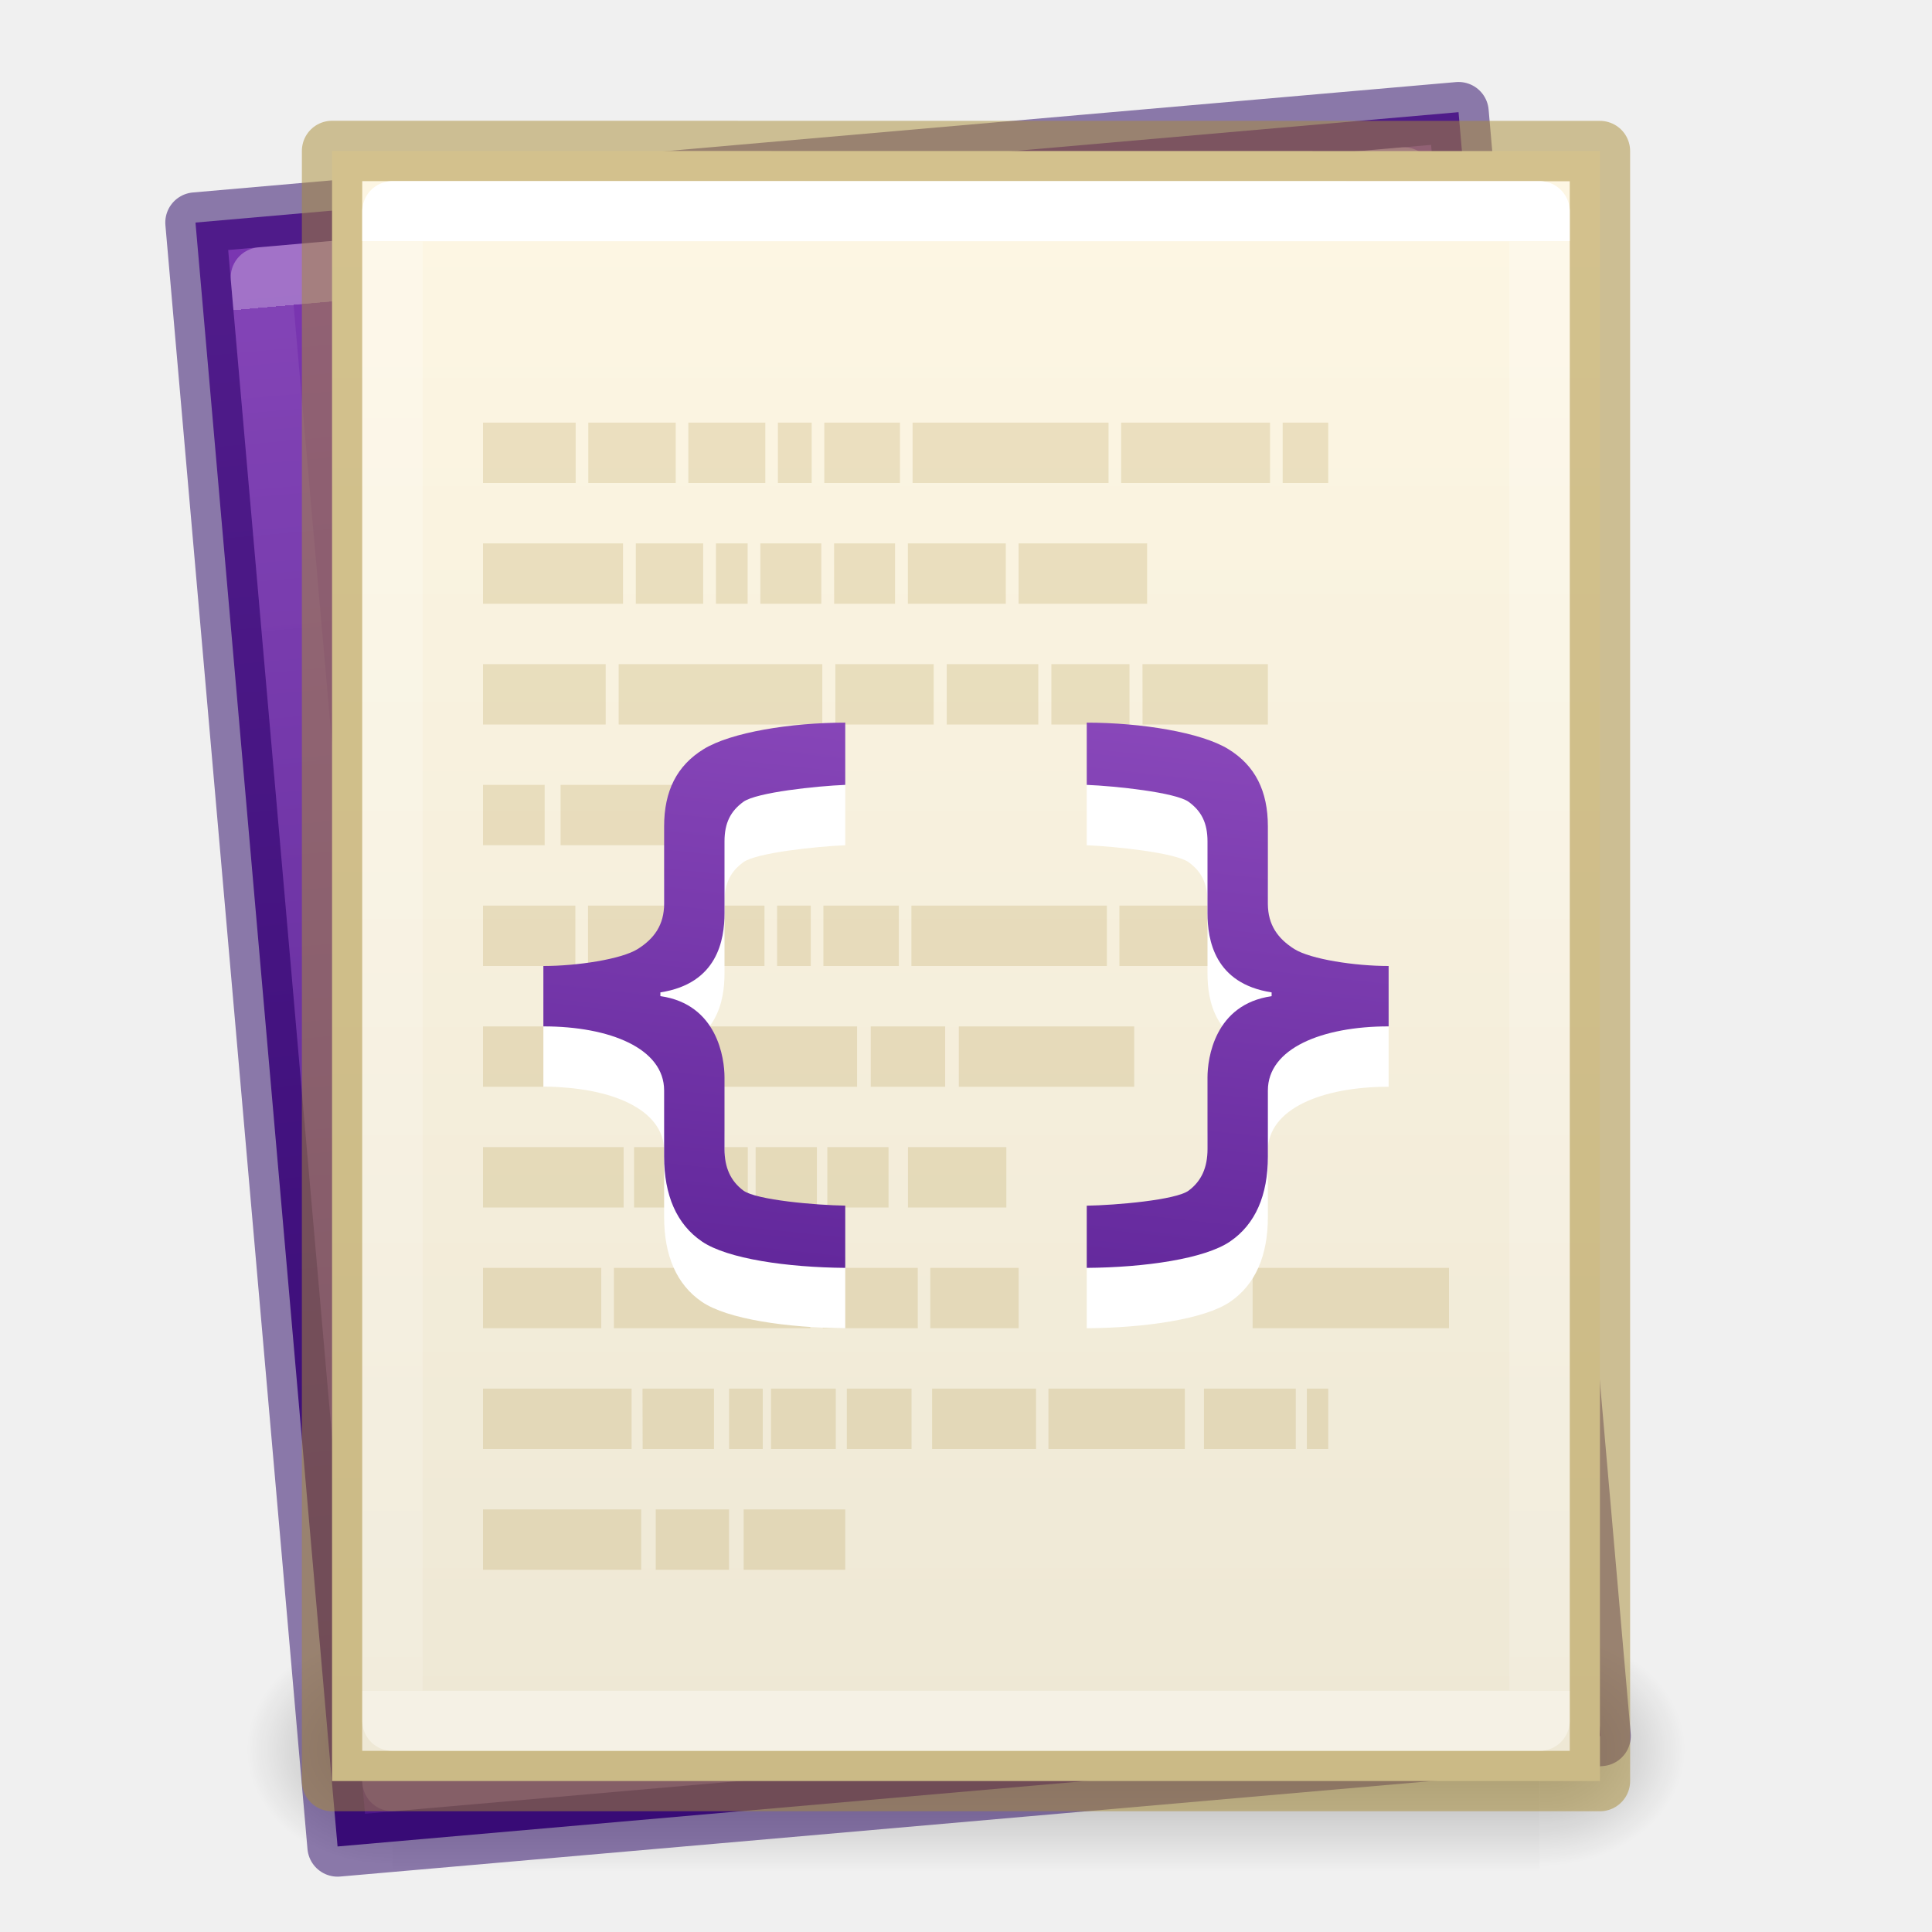
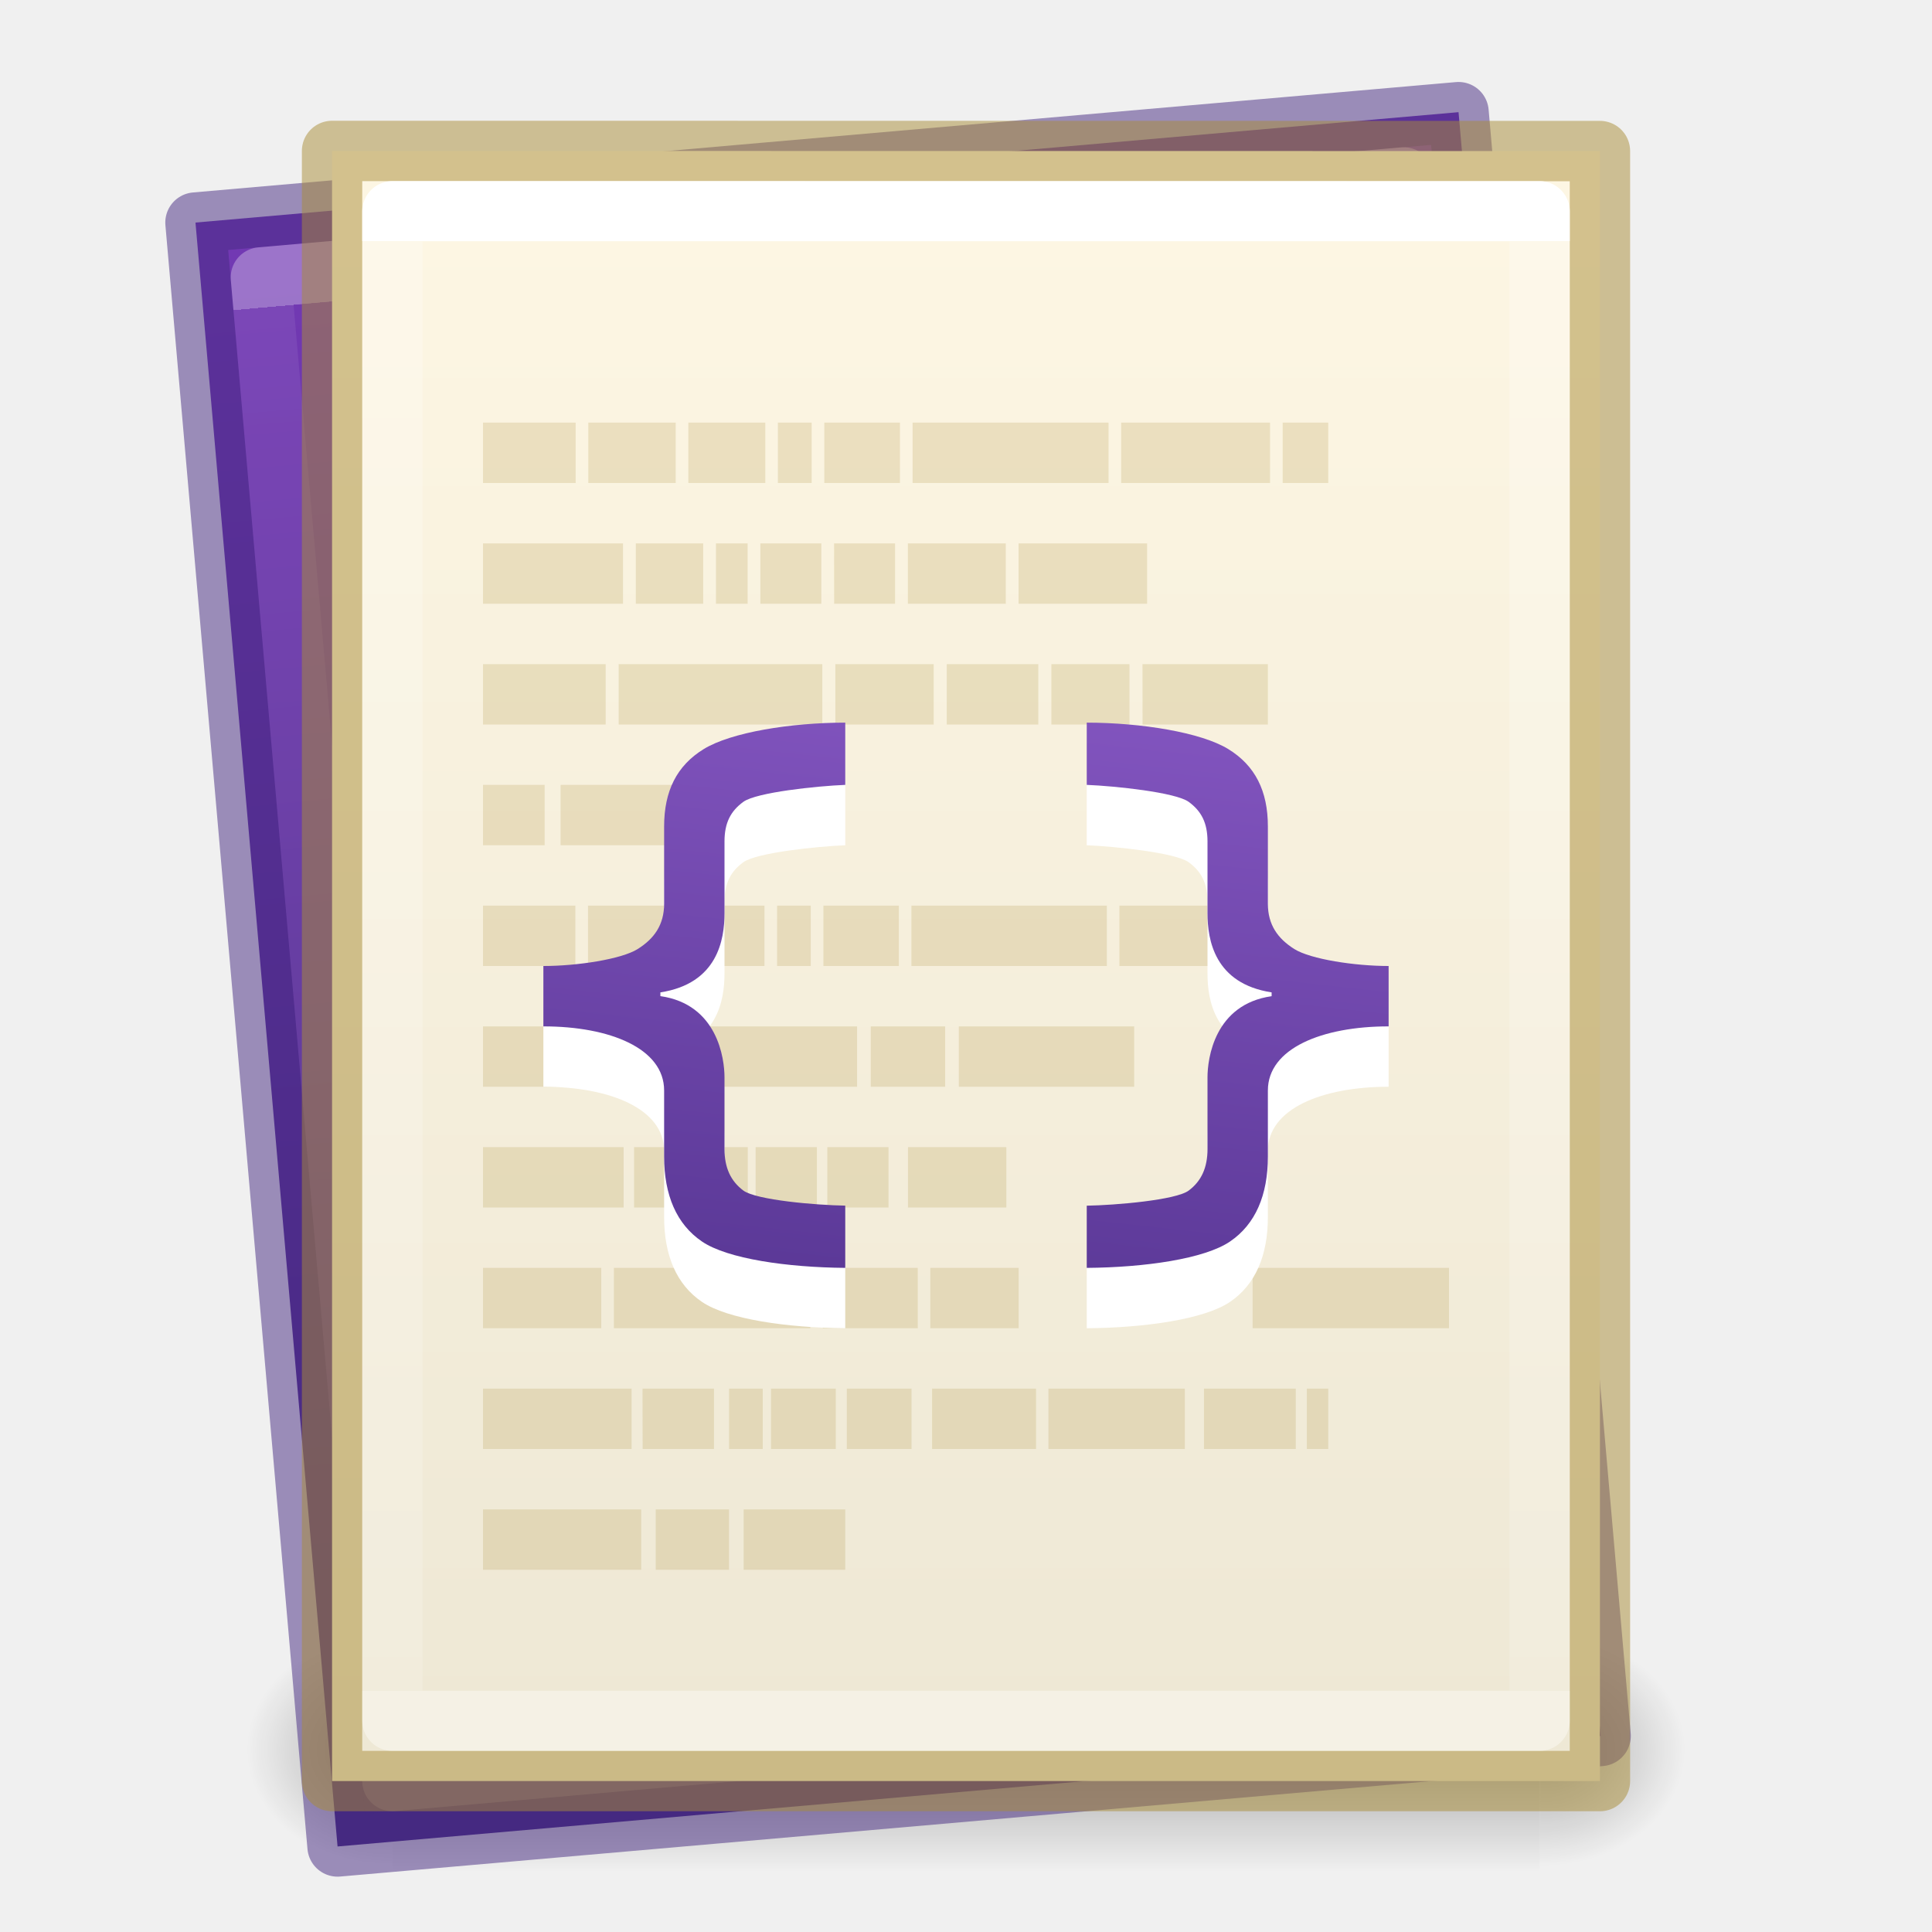
<svg xmlns="http://www.w3.org/2000/svg" xmlns:xlink="http://www.w3.org/1999/xlink" version="1.0" width="32" height="32" id="svg2526">
  <defs id="defs2528">
    <linearGradient id="linearGradient4172">
-       <stop offset="0" style="stop-color:#7a36b1;stop-opacity:1" id="stop4174" />
-       <stop offset="1" style="stop-color:#4c158a;stop-opacity:1" id="stop4176" />
+       <stop offset="0" style="stop-color:#7239b3;stop-opacity:1" id="stop4174" />
+       <stop offset="1" style="stop-color:#452981;stop-opacity:1" id="stop4176" />
    </linearGradient>
    <linearGradient id="linearGradient4441">
      <stop id="stop4443" style="stop-color:#ffffff;stop-opacity:1" offset="0" />
      <stop id="stop4445" style="stop-color:#ffffff;stop-opacity:0.235" offset="0" />
      <stop id="stop4447" style="stop-color:#ffffff;stop-opacity:0.157" offset="1" />
      <stop id="stop4449" style="stop-color:#ffffff;stop-opacity:0.392" offset="1" />
    </linearGradient>
    <linearGradient id="linearGradient5060">
      <stop id="stop5062" style="stop-color:#000000;stop-opacity:1" offset="0" />
      <stop id="stop5064" style="stop-color:#000000;stop-opacity:0" offset="1" />
    </linearGradient>
    <linearGradient id="linearGradient5048">
      <stop id="stop5050" style="stop-color:#000000;stop-opacity:0" offset="0" />
      <stop id="stop5056" style="stop-color:#000000;stop-opacity:1" offset="0.5" />
      <stop id="stop5052" style="stop-color:#000000;stop-opacity:0" offset="1" />
    </linearGradient>
    <linearGradient x1="302.857" y1="366.648" x2="302.857" y2="609.505" id="linearGradient3188" xlink:href="#linearGradient5048" gradientUnits="userSpaceOnUse" gradientTransform="matrix(0.06045202,0,0,0.01647059,-0.754243,21.9611)" />
    <radialGradient cx="605.714" cy="486.648" r="117.143" fx="605.714" fy="486.648" id="radialGradient3190" xlink:href="#linearGradient5060" gradientUnits="userSpaceOnUse" gradientTransform="matrix(-0.02008098,0,0,0.01647059,18.60219,21.96113)" />
    <radialGradient cx="605.714" cy="486.648" r="117.143" fx="605.714" fy="486.648" id="radialGradient3192" xlink:href="#linearGradient5060" gradientUnits="userSpaceOnUse" gradientTransform="matrix(0.02008097,0,0,0.01647059,13.39799,21.96113)" />
    <linearGradient xlink:href="#linearGradient4441" id="linearGradient3296" gradientUnits="userSpaceOnUse" gradientTransform="matrix(0.7837838,0,0,0.6216216,2.189191,2.081085)" x1="24" y1="3.087" x2="24" y2="41.696" />
    <linearGradient xlink:href="#linearGradient4337" id="linearGradient3299" gradientUnits="userSpaceOnUse" gradientTransform="matrix(0.887753,0,0,0.5451843,-4.27036,3.033759)" x1="25.132" y1="0.985" x2="25.132" y2="47.013" />
    <linearGradient id="linearGradient5736">
-       <stop id="stop5738" style="stop-color:#ad65d6;stop-opacity:1" offset="0" />
-       <stop id="stop5740" style="stop-color:#4c158a;stop-opacity:1" offset="1" />
+       <stop id="stop5738" style="stop-color:#a56de2;stop-opacity:1" offset="0" />
+       <stop id="stop5740" style="stop-color:#452981;stop-opacity:1" offset="1" />
    </linearGradient>
    <linearGradient id="linearGradient4337">
      <stop id="stop4339" style="stop-color:#fdf6e3;stop-opacity:1" offset="0" />
      <stop id="stop4341" style="stop-color:#eee8d5;stop-opacity:1" offset="1" />
    </linearGradient>
    <linearGradient xlink:href="#linearGradient5736" id="linearGradient4496" gradientUnits="userSpaceOnUse" gradientTransform="matrix(0.8038489,0.1417031,-0.08623413,0.4889297,0.012884,-1.65751)" x1="20.384" y1="2.753" x2="25.581" y2="51.199" />
    <linearGradient y2="47.013" x2="25.132" y1="0.985" x1="25.132" gradientTransform="matrix(0.887753,0,0,0.5451843,-4.27036,3.033759)" gradientUnits="userSpaceOnUse" id="linearGradient866" xlink:href="#linearGradient4172" />
    <linearGradient y2="41.696" x2="24" y1="3.087" x1="24" gradientTransform="matrix(0.7837838,0,0,0.6216216,2.189191,2.081085)" gradientUnits="userSpaceOnUse" id="linearGradient868" xlink:href="#linearGradient4441" />
  </defs>
  <g transform="translate(0,-1)" style="opacity:0.3" id="g899">
    <path style="display:inline;overflow:visible;visibility:visible;fill:url(#linearGradient3188);fill-opacity:1;fill-rule:nonzero;stroke:none;stroke-width:1;marker:none" d="m 6.5,28 h 19 v 4 h -19 z" id="rect2879" />
    <path d="m 6.5,28 c 0,0 0,4 0,4 -1.034,0.007 -2.5,-0.896 -2.5,-2 0,-1.104 1.154,-2 2.5,-2 z" id="path2881" style="display:inline;overflow:visible;visibility:visible;fill:url(#radialGradient3190);fill-opacity:1;fill-rule:nonzero;stroke:none;stroke-width:1;marker:none" />
    <path d="m 25.5,28 c 0,0 0,4 0,4 1.034,0.007 2.5,-0.896 2.5,-2 0,-1.104 -1.154,-2 -2.5,-2 z" id="path2883" style="display:inline;overflow:visible;visibility:visible;fill:url(#radialGradient3192);fill-opacity:1;fill-rule:nonzero;stroke:none;stroke-width:1;marker:none" />
  </g>
  <g transform="rotate(-5,17.95188,29)" id="g864">
-     <path d="M 5.5,2.5 26.5,2.502 26.5,29.5 h -21 z" id="path860" style="display:inline;fill:url(#linearGradient866);fill-opacity:1;stroke:#260063;stroke-linejoin:round;stroke-opacity:0.498" />
+     <path d="M 5.5,2.5 26.5,2.502 26.5,29.5 h -21 z" id="path860" style="display:inline;fill:url(#linearGradient866);fill-opacity:1;stroke:#452981;stroke-linejoin:round;stroke-opacity:0.498" />
    <path d="M 25.5,28.5 H 6.5 v -25 h 19 z" id="path862" style="opacity:0.3;fill:none;stroke:url(#linearGradient868);stroke-width:1;stroke-linecap:round;stroke-linejoin:round;stroke-miterlimit:4;stroke-dasharray:none;stroke-dashoffset:0;stroke-opacity:1" />
  </g>
  <g id="g858">
    <path style="display:inline;fill:url(#linearGradient3299);fill-opacity:1;stroke:#aa8e37;stroke-linejoin:round;stroke-opacity:0.498" id="path4160" d="M 5.5,2.5 26.5,2.502 26.5,29.5 h -21 z" />
    <path style="fill:none;stroke:url(#linearGradient3296);stroke-width:1;stroke-linecap:round;stroke-linejoin:round;stroke-miterlimit:4;stroke-dasharray:none;stroke-dashoffset:0;stroke-opacity:1" id="rect6741-1" d="M 25.5,28.5 H 6.5 v -25 h 19 z" />
  </g>
  <path style="display:inline;opacity:0.2;fill:#aa8e37;fill-opacity:1;stroke:none" id="path3406" d="m 10.861,25 h 1.214 v 1 h -1.214 z m 1.456,0 H 14 v 1 H 12.317 Z M 8,25 h 2.62 v 1 H 8 Z m 7.409,-4 h 1.463 v 1 h -1.463 z m 5.338,0 H 24 v 1 h -3.253 z m -7.117,0 h 1.571 v 1 H 13.629 Z m -3.462,0 h 3.253 v 1 H 10.168 Z M 8,21 h 1.959 v 1 H 8 Z m 13.645,2 H 22 v 1 h -0.355 z m -1.703,0 h 1.52 v 1 h -1.52 z m -2.577,0 h 2.26 v 1 h -2.26 z m -1.927,0 h 1.722 v 1 h -1.722 z m -1.412,0 h 1.072 v 1 h -1.072 z m -1.255,0 h 1.072 v 1 h -1.072 z m -0.695,0 h 0.557 v 1 h -0.557 z m -1.434,0 h 1.184 v 1 H 10.644 Z M 8,23 h 2.461 v 1 H 8 Z M 9.285,13 H 13 v 1 H 9.285 Z M 8,13 h 1.021 v 1 H 8 Z m 7.681,-2 H 17.198 v 1 h -1.517 z m 3.242,0 H 21 v 1 h -2.076 z m -1.509,0 h 1.294 v 1 h -1.294 z m -3.578,0 h 1.629 v 1 h -1.629 z m -3.589,0 h 3.373 v 1 H 10.247 Z M 8,11 h 2.032 v 1 H 8 Z M 16.871,9 H 19 v 1 h -2.129 z m -1.834,0 h 1.622 v 1 h -1.622 z m -1.222,0 h 1.01 v 1 H 13.816 Z M 12.594,9 h 1.01 v 1 H 12.594 Z m -0.736,0 h 0.525 v 1 h -0.525 z m -1.327,0 h 1.116 v 1 h -1.116 z M 8,9 h 2.319 v 1 H 8 Z M 21.245,7 H 22 v 1 h -0.755 z m -2.675,0 h 2.466 v 1 h -2.466 z m -3.455,0 h 3.246 v 1 h -3.246 z m -1.462,0 h 1.253 v 1 h -1.253 z m -0.769,0 h 0.56 V 8 H 12.884 Z M 11.401,7 h 1.275 V 8 H 11.401 Z M 9.744,7 H 11.192 V 8 H 9.744 Z M 8,7 H 9.535 V 8 H 8 Z m 7.881,10 h 2.905 v 1 H 15.881 Z m -1.459,0 h 1.233 v 1 h -1.233 z m -3.314,0 h 3.088 v 1 H 11.108 Z M 8,17 h 2.882 v 1 H 8 Z m 7.039,2 h 1.629 v 1 H 15.039 Z m -1.336,0 h 1.014 v 1 h -1.014 z m -1.187,0 h 1.014 v 1 h -1.014 z m -0.657,0 h 0.527 v 1 h -0.527 z m -1.357,0 h 1.12 v 1 H 10.502 Z M 8,19 h 2.329 v 1 H 8 Z M 18.541,15 H 21 v 1 h -2.459 z m -3.445,0 h 3.237 v 1 h -3.237 z m -1.458,0 h 1.25 v 1 h -1.25 z m -0.767,0 h 0.558 v 1 h -0.558 z m -1.48,0 h 1.271 v 1 h -1.271 z m -1.652,0 h 1.444 v 1 H 9.739 Z M 8,15 h 1.53 v 1 H 8 Z" />
  <path style="color:#000000;font-style:normal;font-variant:normal;font-weight:600;font-stretch:normal;font-size:19px;line-height:125%;font-family:'Open Sans';-inkscape-font-specification:'Open Sans Semi-Bold';text-align:start;letter-spacing:0px;word-spacing:0px;writing-mode:lr-tb;text-anchor:start;clip-rule:nonzero;display:inline;overflow:visible;visibility:visible;opacity:1;isolation:auto;mix-blend-mode:normal;color-interpolation:sRGB;color-interpolation-filters:linearRGB;solid-color:#000000;solid-opacity:1;fill:#ffffff;fill-opacity:1;fill-rule:nonzero;stroke:none;stroke-width:1;stroke-linecap:butt;stroke-linejoin:miter;stroke-miterlimit:4;stroke-dasharray:none;stroke-dashoffset:0;stroke-opacity:1;marker:none;color-rendering:auto;image-rendering:auto;shape-rendering:auto;text-rendering:auto;enable-background:accumulate" d="m 14,12.969 c -0.899,9e-6 -1.892,0.16 -2.344,0.438 -0.447,0.274 -0.656,0.696 -0.656,1.281 v 1.281 c 0,0.349 -0.164,0.578 -0.438,0.75 -0.269,0.169 -1.003,0.281 -1.562,0.281 v 1 c 1.102,2e-6 2,0.365 2,1.062 v 1.094 c 0,0.641 0.207,1.121 0.625,1.406 0.422,0.289 1.418,0.43 2.375,0.438 v -1.031 c -0.476,-0.007 -1.476,-0.092 -1.688,-0.25 -0.211,-0.158 -0.312,-0.38 -0.312,-0.688 v -1.188 c 0,-0.307 -0.114,-1.209 -1.062,-1.344 v -0.062 c 0.948,-0.146 1.062,-0.874 1.062,-1.312 v -1.188 c 0,-0.307 0.101,-0.502 0.312,-0.656 0.215,-0.157 1.215,-0.262 1.688,-0.281 z m 4,0 V 14 c 0.472,0.019 1.472,0.124 1.688,0.281 0.211,0.154 0.312,0.349 0.312,0.656 v 1.188 c 0,0.439 0.114,1.166 1.062,1.312 V 17.5 c -0.948,0.135 -1.062,1.037 -1.062,1.344 v 1.188 c 0,0.308 -0.101,0.53 -0.312,0.688 -0.211,0.157 -1.211,0.242 -1.688,0.25 V 22 c 0.957,-0.007 1.953,-0.149 2.375,-0.438 0.418,-0.285 0.625,-0.765 0.625,-1.406 V 19.062 c 0,-0.698 0.898,-1.062 2,-1.062 v -1 c -0.559,4e-6 -1.293,-0.112 -1.562,-0.281 -0.273,-0.172 -0.438,-0.401 -0.438,-0.75 V 14.688 c 0,-0.585 -0.209,-1.007 -0.656,-1.281 -0.451,-0.277 -1.445,-0.437 -2.344,-0.438 z" id="path915" />
  <path id="path3826-5" d="m 14,11.969 c -0.899,9e-6 -1.892,0.16 -2.344,0.438 -0.447,0.274 -0.656,0.696 -0.656,1.281 v 1.281 c 0,0.349 -0.164,0.578 -0.438,0.75 -0.269,0.169 -1.003,0.281 -1.562,0.281 v 1 c 1.102,2e-6 2,0.365 2,1.062 v 1.094 c 0,0.641 0.207,1.121 0.625,1.406 0.422,0.289 1.418,0.43 2.375,0.438 v -1.031 c -0.476,-0.007 -1.476,-0.092 -1.688,-0.25 -0.211,-0.158 -0.312,-0.38 -0.312,-0.688 v -1.188 c 0,-0.307 -0.114,-1.209 -1.062,-1.344 v -0.062 c 0.948,-0.146 1.062,-0.874 1.062,-1.312 v -1.188 c 0,-0.307 0.101,-0.502 0.312,-0.656 0.215,-0.157 1.215,-0.262 1.688,-0.281 z m 4,0 V 13 c 0.472,0.019 1.472,0.124 1.688,0.281 0.211,0.154 0.312,0.349 0.312,0.656 v 1.188 c 0,0.439 0.114,1.166 1.062,1.312 V 16.5 c -0.948,0.135 -1.062,1.037 -1.062,1.344 v 1.188 c 0,0.308 -0.101,0.53 -0.312,0.688 -0.211,0.157 -1.211,0.242 -1.688,0.25 V 21 c 0.957,-0.007 1.953,-0.149 2.375,-0.438 0.418,-0.285 0.625,-0.765 0.625,-1.406 V 18.062 c 0,-0.698 0.898,-1.062 2,-1.062 v -1 c -0.559,4e-6 -1.293,-0.112 -1.562,-0.281 -0.273,-0.172 -0.438,-0.401 -0.438,-0.75 V 13.688 c 0,-0.585 -0.209,-1.007 -0.656,-1.281 -0.451,-0.277 -1.445,-0.437 -2.344,-0.438 z" style="color:#000000;font-style:normal;font-variant:normal;font-weight:600;font-stretch:normal;font-size:19px;line-height:125%;font-family:'Open Sans';-inkscape-font-specification:'Open Sans Semi-Bold';text-align:start;letter-spacing:0px;word-spacing:0px;writing-mode:lr-tb;text-anchor:start;clip-rule:nonzero;display:inline;overflow:visible;visibility:visible;opacity:1;isolation:auto;mix-blend-mode:normal;color-interpolation:sRGB;color-interpolation-filters:linearRGB;solid-color:#000000;solid-opacity:1;fill:url(#linearGradient4496);fill-opacity:1;fill-rule:nonzero;stroke:none;stroke-width:1;stroke-linecap:butt;stroke-linejoin:miter;stroke-miterlimit:4;stroke-dasharray:none;stroke-dashoffset:0;stroke-opacity:1;marker:none;color-rendering:auto;image-rendering:auto;shape-rendering:auto;text-rendering:auto;enable-background:accumulate" />
</svg>
